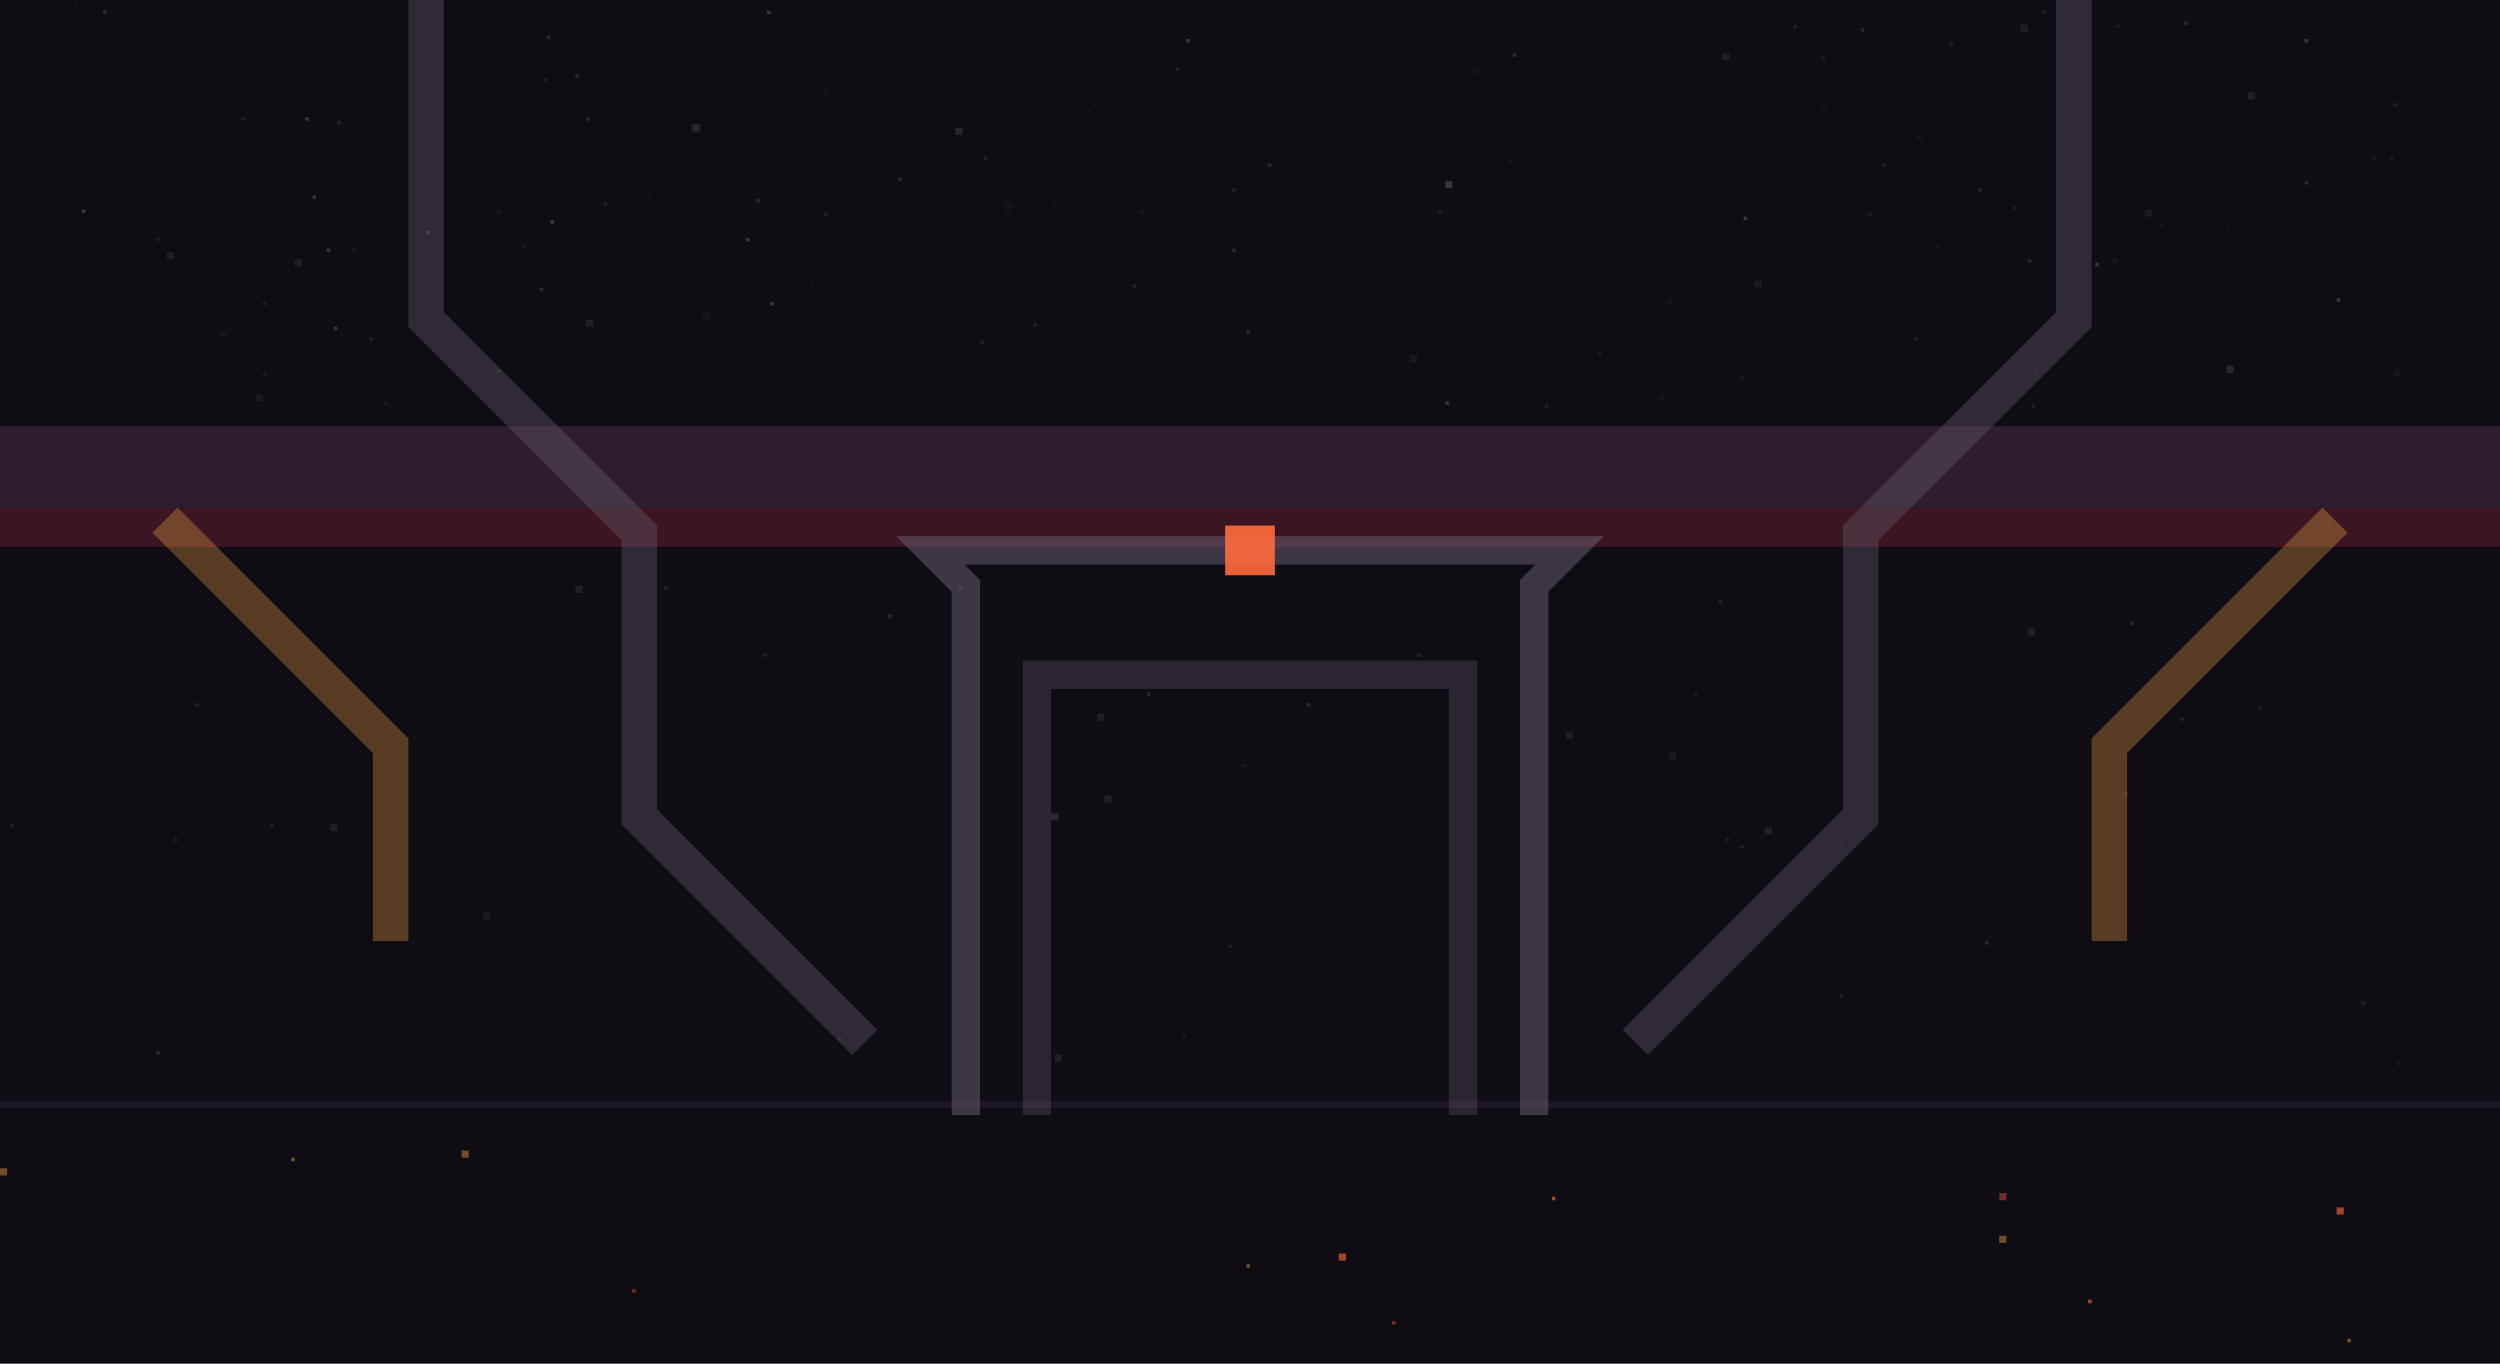
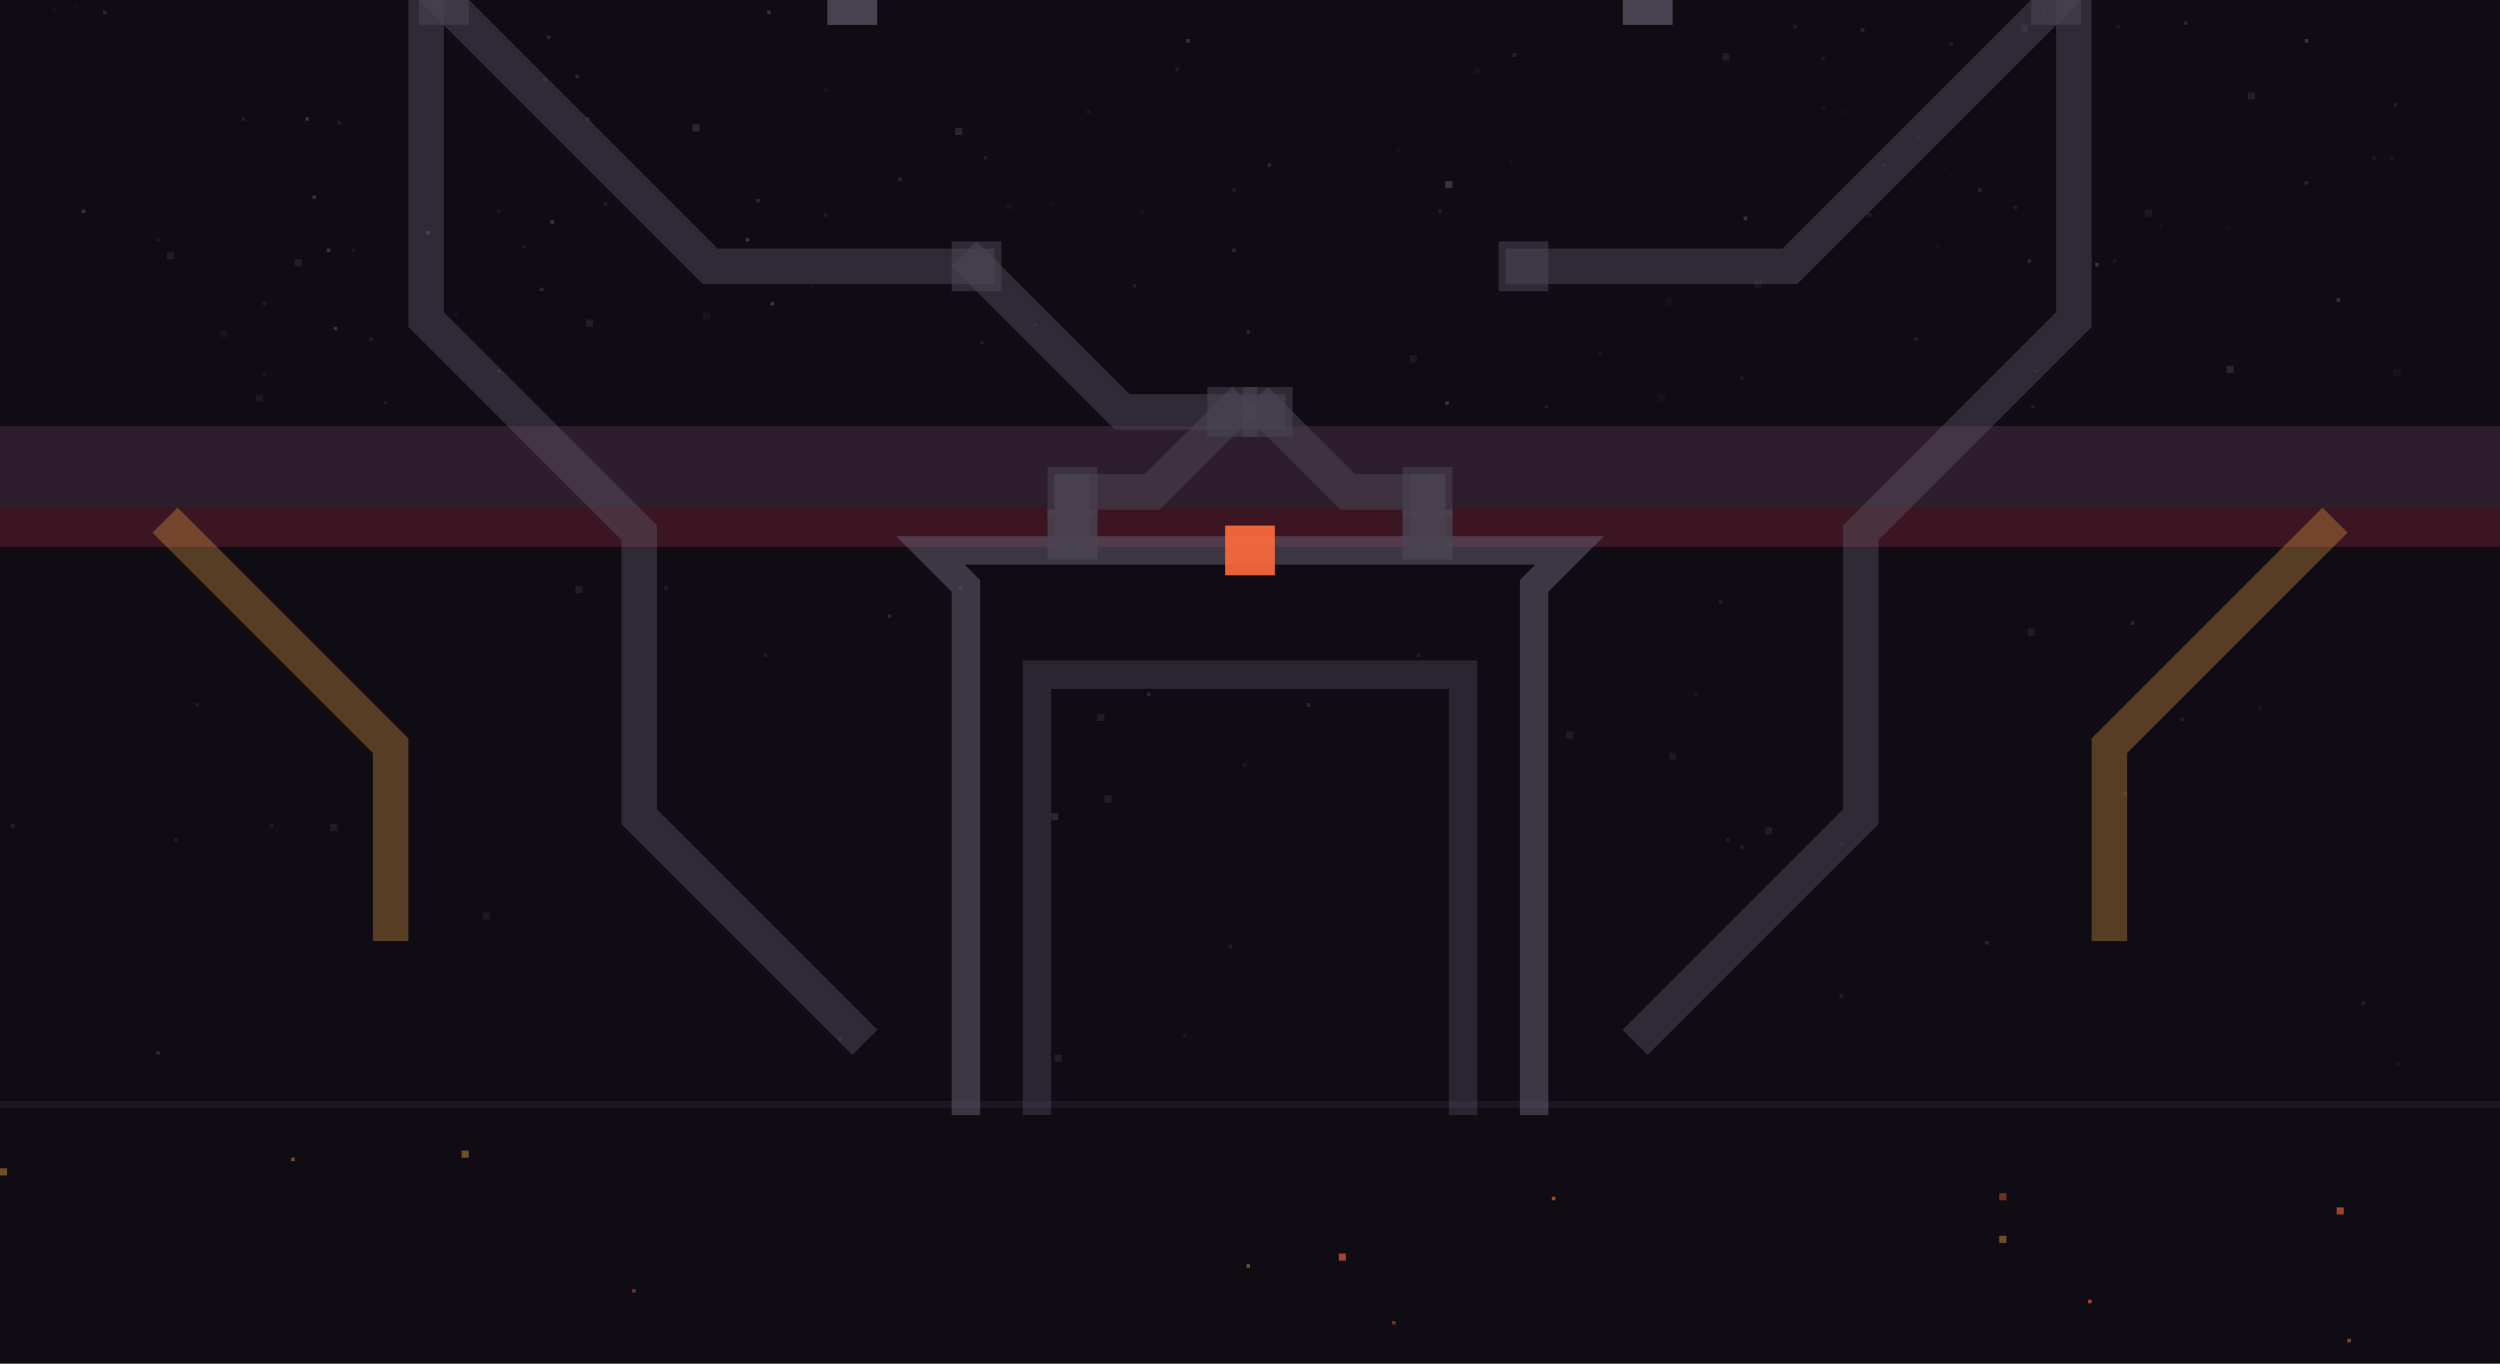
<svg xmlns="http://www.w3.org/2000/svg" width="1408" height="768" viewBox="0 0 1408 768" preserveAspectRatio="xMidYMid slice">
  <rect width="1408" height="768" fill="#100c14" />
  <rect x="0" y="240" width="1408" height="46" fill="#3a2438" opacity="0.7" />
  <rect x="0" y="286" width="1408" height="22" fill="#6e1f30" opacity="0.45" />
  <rect x="0" y="620" width="1408" height="4" fill="#1c1524" opacity="1.0" />
  <rect x="662" y="38" width="2" height="2" fill="#6a6274" opacity="0.2" />
  <rect x="148" y="210" width="2" height="2" fill="#2e2635" opacity="0.45" />
  <rect x="1192" y="14" width="2" height="2" fill="#2e2635" opacity="0.45" />
  <rect x="176" y="110" width="2" height="2" fill="#6a6274" opacity="0.45" />
  <rect x="184" y="140" width="2" height="2" fill="#6a6274" opacity="0.45" />
  <rect x="456" y="160" width="2" height="2" fill="#2e2635" opacity="0.2" />
  <rect x="1180" y="148" width="2" height="2" fill="#6a6274" opacity="0.45" />
  <rect x="94" y="142" width="4" height="4" fill="#4a4452" opacity="0.3" />
  <rect x="294" y="138" width="2" height="2" fill="#4a4452" opacity="0.2" />
  <rect x="1146" y="208" width="2" height="2" fill="#2e2635" opacity="0.45" />
  <rect x="1190" y="146" width="2" height="2" fill="#2e2635" opacity="0.45" />
  <rect x="198" y="140" width="2" height="2" fill="#2e2635" opacity="0.45" />
  <rect x="1266" y="52" width="4" height="4" fill="#6a6274" opacity="0.2" />
  <rect x="642" y="118" width="2" height="2" fill="#2e2635" opacity="0.3" />
  <rect x="612" y="62" width="2" height="2" fill="#4a4452" opacity="0.2" />
  <rect x="166" y="146" width="4" height="4" fill="#6a6274" opacity="0.2" />
  <rect x="702" y="186" width="2" height="2" fill="#6a6274" opacity="0.3" />
  <rect x="240" y="130" width="2" height="2" fill="#6a6274" opacity="0.45" />
  <rect x="310" y="124" width="2" height="2" fill="#6a6274" opacity="0.45" />
  <rect x="1142" y="146" width="2" height="2" fill="#6a6274" opacity="0.3" />
  <rect x="1216" y="126" width="2" height="2" fill="#2e2635" opacity="0.3" />
  <rect x="190" y="68" width="2" height="2" fill="#6a6274" opacity="0.2" />
  <rect x="124" y="186" width="4" height="4" fill="#2e2635" opacity="0.3" />
  <rect x="582" y="182" width="2" height="2" fill="#6a6274" opacity="0.2" />
  <rect x="46" y="118" width="2" height="2" fill="#6a6274" opacity="0.45" />
  <rect x="1010" y="14" width="2" height="2" fill="#4a4452" opacity="0.3" />
  <rect x="506" y="100" width="2" height="2" fill="#6a6274" opacity="0.3" />
  <rect x="340" y="114" width="2" height="2" fill="#6a6274" opacity="0.2" />
  <rect x="280" y="208" width="2" height="2" fill="#6a6274" opacity="0.2" />
  <rect x="850" y="90" width="2" height="2" fill="#2e2635" opacity="0.3" />
  <rect x="308" y="20" width="2" height="2" fill="#4a4452" opacity="0.45" />
  <rect x="1348" y="58" width="2" height="2" fill="#4a4452" opacity="0.3" />
  <rect x="538" y="72" width="4" height="4" fill="#4a4452" opacity="0.45" />
  <rect x="1094" y="94" width="2" height="2" fill="#2e2635" opacity="0.2" />
  <rect x="256" y="176" width="2" height="2" fill="#2e2635" opacity="0.2" />
  <rect x="934" y="222" width="4" height="4" fill="#2e2635" opacity="0.2" />
  <rect x="814" y="102" width="4" height="4" fill="#6a6274" opacity="0.45" />
  <rect x="1298" y="102" width="2" height="2" fill="#4a4452" opacity="0.45" />
  <rect x="426" y="112" width="2" height="2" fill="#4a4452" opacity="0.45" />
  <rect x="1230" y="12" width="2" height="2" fill="#4a4452" opacity="0.45" />
  <rect x="1098" y="24" width="2" height="2" fill="#6a6274" opacity="0.2" />
  <rect x="144" y="222" width="4" height="4" fill="#4a4452" opacity="0.2" />
  <rect x="304" y="162" width="2" height="2" fill="#6a6274" opacity="0.3" />
  <rect x="970" y="30" width="4" height="4" fill="#4a4452" opacity="0.3" />
  <rect x="982" y="122" width="2" height="2" fill="#6a6274" opacity="0.45" />
  <rect x="208" y="190" width="2" height="2" fill="#6a6274" opacity="0.2" />
  <rect x="980" y="212" width="2" height="2" fill="#2e2635" opacity="0.45" />
  <rect x="420" y="134" width="2" height="2" fill="#6a6274" opacity="0.45" />
  <rect x="1080" y="76" width="2" height="2" fill="#2e2635" opacity="0.45" />
  <rect x="1060" y="92" width="2" height="2" fill="#4a4452" opacity="0.3" />
  <rect x="1090" y="138" width="2" height="2" fill="#2e2635" opacity="0.3" />
  <rect x="1254" y="206" width="4" height="4" fill="#4a4452" opacity="0.45" />
  <rect x="464" y="50" width="2" height="2" fill="#2e2635" opacity="0.3" />
  <rect x="58" y="6" width="2" height="2" fill="#6a6274" opacity="0.3" />
  <rect x="396" y="176" width="4" height="4" fill="#2e2635" opacity="0.3" />
  <rect x="714" y="92" width="2" height="2" fill="#4a4452" opacity="0.45" />
  <rect x="464" y="120" width="2" height="2" fill="#4a4452" opacity="0.3" />
  <rect x="988" y="158" width="4" height="4" fill="#2e2635" opacity="0.45" />
  <rect x="1336" y="88" width="2" height="2" fill="#2e2635" opacity="0.45" />
  <rect x="794" y="200" width="4" height="4" fill="#2e2635" opacity="0.45" />
  <rect x="364" y="110" width="2" height="2" fill="#2e2635" opacity="0.3" />
  <rect x="810" y="118" width="2" height="2" fill="#6a6274" opacity="0.2" />
  <rect x="324" y="42" width="2" height="2" fill="#4a4452" opacity="0.45" />
  <rect x="1208" y="118" width="4" height="4" fill="#2e2635" opacity="0.45" />
  <rect x="1346" y="88" width="2" height="2" fill="#4a4452" opacity="0.2" />
  <rect x="42" y="2" width="2" height="2" fill="#2e2635" opacity="0.2" />
  <rect x="1078" y="190" width="2" height="2" fill="#4a4452" opacity="0.3" />
  <rect x="432" y="6" width="2" height="2" fill="#6a6274" opacity="0.45" />
  <rect x="1026" y="60" width="2" height="2" fill="#2e2635" opacity="0.3" />
  <rect x="1114" y="106" width="2" height="2" fill="#4a4452" opacity="0.45" />
  <rect x="938" y="168" width="4" height="4" fill="#2e2635" opacity="0.2" />
  <rect x="1026" y="32" width="2" height="2" fill="#2e2635" opacity="0.45" />
  <rect x="900" y="198" width="2" height="2" fill="#4a4452" opacity="0.2" />
  <rect x="306" y="44" width="2" height="2" fill="#4a4452" opacity="0.3" />
  <rect x="1138" y="14" width="4" height="4" fill="#6a6274" opacity="0.2" />
  <rect x="216" y="226" width="2" height="2" fill="#2e2635" opacity="0.45" />
  <rect x="390" y="70" width="4" height="4" fill="#4a4452" opacity="0.45" />
  <rect x="1150" y="6" width="2" height="2" fill="#4a4452" opacity="0.3" />
  <rect x="1254" y="128" width="2" height="2" fill="#2e2635" opacity="0.2" />
  <rect x="566" y="114" width="4" height="4" fill="#2e2635" opacity="0.2" />
  <rect x="1038" y="62" width="2" height="2" fill="#2e2635" opacity="0.2" />
  <rect x="1144" y="228" width="2" height="2" fill="#4a4452" opacity="0.3" />
  <rect x="852" y="30" width="2" height="2" fill="#6a6274" opacity="0.3" />
  <rect x="148" y="170" width="2" height="2" fill="#4a4452" opacity="0.3" />
  <rect x="434" y="170" width="2" height="2" fill="#6a6274" opacity="0.45" />
  <rect x="1316" y="168" width="2" height="2" fill="#6a6274" opacity="0.45" />
  <rect x="280" y="118" width="2" height="2" fill="#4a4452" opacity="0.2" />
  <rect x="814" y="226" width="2" height="2" fill="#6a6274" opacity="0.45" />
  <rect x="330" y="180" width="4" height="4" fill="#6a6274" opacity="0.2" />
  <rect x="694" y="106" width="2" height="2" fill="#4a4452" opacity="0.3" />
  <rect x="188" y="184" width="2" height="2" fill="#6a6274" opacity="0.45" />
  <rect x="1134" y="116" width="2" height="2" fill="#6a6274" opacity="0.2" />
  <rect x="786" y="84" width="2" height="2" fill="#2e2635" opacity="0.2" />
  <rect x="1048" y="16" width="2" height="2" fill="#4a4452" opacity="0.45" />
  <rect x="172" y="66" width="2" height="2" fill="#6a6274" opacity="0.45" />
  <rect x="552" y="192" width="2" height="2" fill="#4a4452" opacity="0.3" />
  <rect x="830" y="38" width="4" height="4" fill="#2e2635" opacity="0.2" />
  <rect x="668" y="22" width="2" height="2" fill="#6a6274" opacity="0.45" />
  <rect x="870" y="228" width="2" height="2" fill="#4a4452" opacity="0.3" />
  <rect x="1298" y="22" width="2" height="2" fill="#6a6274" opacity="0.45" />
  <rect x="136" y="66" width="2" height="2" fill="#4a4452" opacity="0.3" />
  <rect x="694" y="140" width="2" height="2" fill="#6a6274" opacity="0.3" />
  <rect x="88" y="134" width="2" height="2" fill="#2e2635" opacity="0.45" />
  <rect x="330" y="66" width="2" height="2" fill="#4a4452" opacity="0.45" />
  <rect x="638" y="160" width="2" height="2" fill="#6a6274" opacity="0.2" />
  <rect x="592" y="114" width="2" height="2" fill="#2e2635" opacity="0.2" />
  <rect x="554" y="88" width="2" height="2" fill="#4a4452" opacity="0.3" />
  <rect x="30" y="4" width="2" height="2" fill="#2e2635" opacity="0.2" />
  <rect x="1052" y="120" width="2" height="2" fill="#4a4452" opacity="0.3" />
  <rect x="1348" y="208" width="4" height="4" fill="#2e2635" opacity="0.3" />
  <rect x="1118" y="530" width="2" height="2" fill="#6a6274" opacity="0.3" />
  <rect x="700" y="430" width="2" height="2" fill="#4a4452" opacity="0.2" />
  <rect x="110" y="396" width="2" height="2" fill="#4a4452" opacity="0.3" />
  <rect x="882" y="412" width="4" height="4" fill="#4a4452" opacity="0.3" />
  <rect x="1036" y="474" width="2" height="2" fill="#4a4452" opacity="0.2" />
  <rect x="940" y="424" width="4" height="4" fill="#4a4452" opacity="0.2" />
  <rect x="6" y="464" width="2" height="2" fill="#6a6274" opacity="0.2" />
  <rect x="500" y="346" width="2" height="2" fill="#6a6274" opacity="0.3" />
  <rect x="374" y="330" width="2" height="2" fill="#6a6274" opacity="0.2" />
  <rect x="972" y="472" width="2" height="2" fill="#4a4452" opacity="0.3" />
  <rect x="186" y="464" width="4" height="4" fill="#4a4452" opacity="0.3" />
  <rect x="1200" y="350" width="2" height="2" fill="#6a6274" opacity="0.3" />
  <rect x="622" y="448" width="4" height="4" fill="#4a4452" opacity="0.3" />
  <rect x="666" y="582" width="2" height="2" fill="#4a4452" opacity="0.2" />
  <rect x="88" y="592" width="2" height="2" fill="#6a6274" opacity="0.3" />
  <rect x="1196" y="446" width="2" height="2" fill="#4a4452" opacity="0.3" />
  <rect x="272" y="514" width="4" height="4" fill="#4a4452" opacity="0.2" />
  <rect x="1142" y="354" width="4" height="4" fill="#4a4452" opacity="0.3" />
  <rect x="540" y="330" width="2" height="2" fill="#6a6274" opacity="0.3" />
  <rect x="1350" y="598" width="2" height="2" fill="#4a4452" opacity="0.2" />
  <rect x="152" y="464" width="2" height="2" fill="#4a4452" opacity="0.3" />
  <rect x="1330" y="564" width="2" height="2" fill="#6a6274" opacity="0.2" />
  <rect x="980" y="476" width="2" height="2" fill="#4a4452" opacity="0.3" />
  <rect x="1228" y="404" width="2" height="2" fill="#6a6274" opacity="0.2" />
  <rect x="1272" y="398" width="2" height="2" fill="#4a4452" opacity="0.2" />
  <rect x="994" y="466" width="4" height="4" fill="#4a4452" opacity="0.3" />
  <rect x="594" y="594" width="4" height="4" fill="#6a6274" opacity="0.2" />
  <rect x="954" y="390" width="2" height="2" fill="#4a4452" opacity="0.2" />
  <rect x="968" y="338" width="2" height="2" fill="#6a6274" opacity="0.2" />
  <rect x="1036" y="560" width="2" height="2" fill="#6a6274" opacity="0.2" />
  <rect x="430" y="368" width="2" height="2" fill="#4a4452" opacity="0.3" />
  <rect x="736" y="396" width="2" height="2" fill="#6a6274" opacity="0.3" />
  <rect x="472" y="584" width="2" height="2" fill="#6a6274" opacity="0.2" />
  <rect x="324" y="330" width="4" height="4" fill="#6a6274" opacity="0.2" />
  <rect x="618" y="402" width="4" height="4" fill="#6a6274" opacity="0.2" />
  <rect x="646" y="390" width="2" height="2" fill="#6a6274" opacity="0.3" />
  <rect x="692" y="532" width="2" height="2" fill="#4a4452" opacity="0.3" />
  <rect x="592" y="458" width="4" height="4" fill="#6a6274" opacity="0.3" />
  <rect x="798" y="368" width="2" height="2" fill="#6a6274" opacity="0.2" />
  <rect x="98" y="472" width="2" height="2" fill="#4a4452" opacity="0.3" />
  <polyline points="544,620 544,330 524,310 884,310 864,330 864,620" fill="none" stroke="#6a6274" stroke-width="16" stroke-linecap="square" stroke-linejoin="miter" opacity="0.5" />
  <polyline points="584,620 584,380 824,380 824,620" fill="none" stroke="#6a6274" stroke-width="16" stroke-linecap="square" stroke-linejoin="miter" opacity="0.3" />
  <rect x="690" y="296" width="28" height="28" fill="#ff6a3c" opacity="0.9" />
  <polyline points="240,0 240,180 360,300 360,460 480,580" fill="none" stroke="#6a6274" stroke-width="20" stroke-linecap="square" stroke-linejoin="miter" opacity="0.35" />
  <polyline points="1168,0 1168,180 1048,300 1048,460 928,580" fill="none" stroke="#6a6274" stroke-width="20" stroke-linecap="square" stroke-linejoin="miter" opacity="0.35" />
  <polyline points="100,300 220,420 220,520" fill="none" stroke="#ffb24a" stroke-width="20" stroke-linecap="square" stroke-linejoin="miter" opacity="0.3" />
  <polyline points="1308,300 1188,420 1188,520" fill="none" stroke="#ffb24a" stroke-width="20" stroke-linecap="square" stroke-linejoin="miter" opacity="0.3" />
  <rect x="1300" y="878" width="2" height="2" fill="#ff6a3c" opacity="0.6" />
  <rect x="892" y="770" width="2" height="2" fill="#ffb24a" opacity="0.6" />
  <rect x="876" y="866" width="2" height="2" fill="#ff6a3c" opacity="0.4" />
  <rect x="164" y="652" width="2" height="2" fill="#ffb24a" opacity="0.4" />
  <rect x="1318" y="862" width="2" height="2" fill="#ffb24a" opacity="0.4" />
  <rect x="1126" y="672" width="4" height="4" fill="#ff6a3c" opacity="0.4" />
  <rect x="702" y="712" width="2" height="2" fill="#ffb24a" opacity="0.4" />
  <rect x="830" y="806" width="4" height="4" fill="#ff6a3c" opacity="0.4" />
  <rect x="1140" y="810" width="2" height="2" fill="#ffb24a" opacity="0.6" />
  <rect x="1316" y="680" width="4" height="4" fill="#ff6a3c" opacity="0.6" />
  <rect x="1126" y="696" width="4" height="4" fill="#ffb24a" opacity="0.4" />
  <rect x="874" y="674" width="2" height="2" fill="#ff6a3c" opacity="0.6" />
  <rect x="356" y="726" width="2" height="2" fill="#ff6a3c" opacity="0.4" />
  <rect x="754" y="706" width="4" height="4" fill="#ff6a3c" opacity="0.6" />
  <rect x="784" y="744" width="2" height="2" fill="#ff6a3c" opacity="0.4" />
  <rect x="692" y="832" width="2" height="2" fill="#ff6a3c" opacity="0.4" />
  <rect x="1176" y="732" width="2" height="2" fill="#ff6a3c" opacity="0.6" />
  <rect x="554" y="868" width="4" height="4" fill="#ff6a3c" opacity="0.4" />
  <rect x="1322" y="754" width="2" height="2" fill="#ffb24a" opacity="0.4" />
  <rect x="260" y="648" width="4" height="4" fill="#ffb24a" opacity="0.4" />
  <rect x="0" y="658" width="4" height="4" fill="#ffb24a" opacity="0.4" />
  <rect x="508" y="840" width="2" height="2" fill="#ff6a3c" opacity="0.6" />
  <rect x="310" y="772" width="2" height="2" fill="#ff6a3c" opacity="0.4" />
  <rect x="1128" y="838" width="2" height="2" fill="#ff6a3c" opacity="0.6" />
+   <polyline points="250,0 400,150 550,150" fill="none" stroke="#4a4452" stroke-width="20" stroke-linecap="square" stroke-linejoin="miter" opacity="0.55" />
+   <polyline points="1158,0 1008,150 858,150" fill="none" stroke="#4a4452" stroke-width="20" stroke-linecap="square" stroke-linejoin="miter" opacity="0.55" />
+   <polyline points="550,150 632,232 714,232" fill="none" stroke="#4a4452" stroke-width="20" stroke-linecap="square" stroke-linejoin="miter" opacity="0.55" />
+   <polyline points="714,232 759,277 804,277" fill="none" stroke="#4a4452" stroke-width="20" stroke-linecap="square" stroke-linejoin="miter" opacity="0.55" />
+   <polyline points="694,232 649,277 604,277" fill="none" stroke="#4a4452" stroke-width="20" stroke-linecap="square" stroke-linejoin="miter" opacity="0.55" />
+   <rect x="790" y="263" width="28" height="28" fill="#4a4452" opacity="0.55" />
+   <rect x="590" y="263" width="28" height="28" fill="#4a4452" opacity="0.55" />
+   <polyline points="804,277 804,301" fill="none" stroke="#4a4452" stroke-width="20" stroke-linecap="square" stroke-linejoin="miter" opacity="0.55" />
+   <polyline points="604,277 604,301" fill="none" stroke="#4a4452" stroke-width="20" stroke-linecap="square" stroke-linejoin="miter" opacity="0.55" />
+   <rect x="790" y="287" width="28" height="28" fill="#4a4452" opacity="0.55" />
+   <rect x="590" y="287" width="28" height="28" fill="#4a4452" opacity="0.55" />
+   <rect x="790" y="287" width="28" height="28" fill="#4a4452" opacity="0.55" />
+   <rect x="590" y="287" width="28" height="28" fill="#4a4452" opacity="0.55" />
+   <rect x="700" y="218" width="28" height="28" fill="#4a4452" opacity="0.55" />
+   <rect x="680" y="218" width="28" height="28" fill="#4a4452" opacity="0.55" />
+   <rect x="536" y="136" width="28" height="28" fill="#4a4452" opacity="0.55" />
+   <rect x="844" y="136" width="28" height="28" fill="#4a4452" opacity="0.55" />
+   <rect x="1144" y="-14" width="28" height="28" fill="#4a4452" opacity="0.55" />
+   <rect x="236" y="-14" width="28" height="28" fill="#4a4452" opacity="0.55" />
+   <rect x="466" y="-14" width="28" height="28" fill="#6a6274" opacity="0.4" />
+   <rect x="914" y="-14" width="28" height="28" fill="#6a6274" opacity="0.4" />
+   <rect x="914" y="-14" width="28" height="28" fill="#6a6274" opacity="0.4" />
+   <rect x="466" y="-14" width="28" height="28" fill="#6a6274" opacity="0.4" />
</svg>
